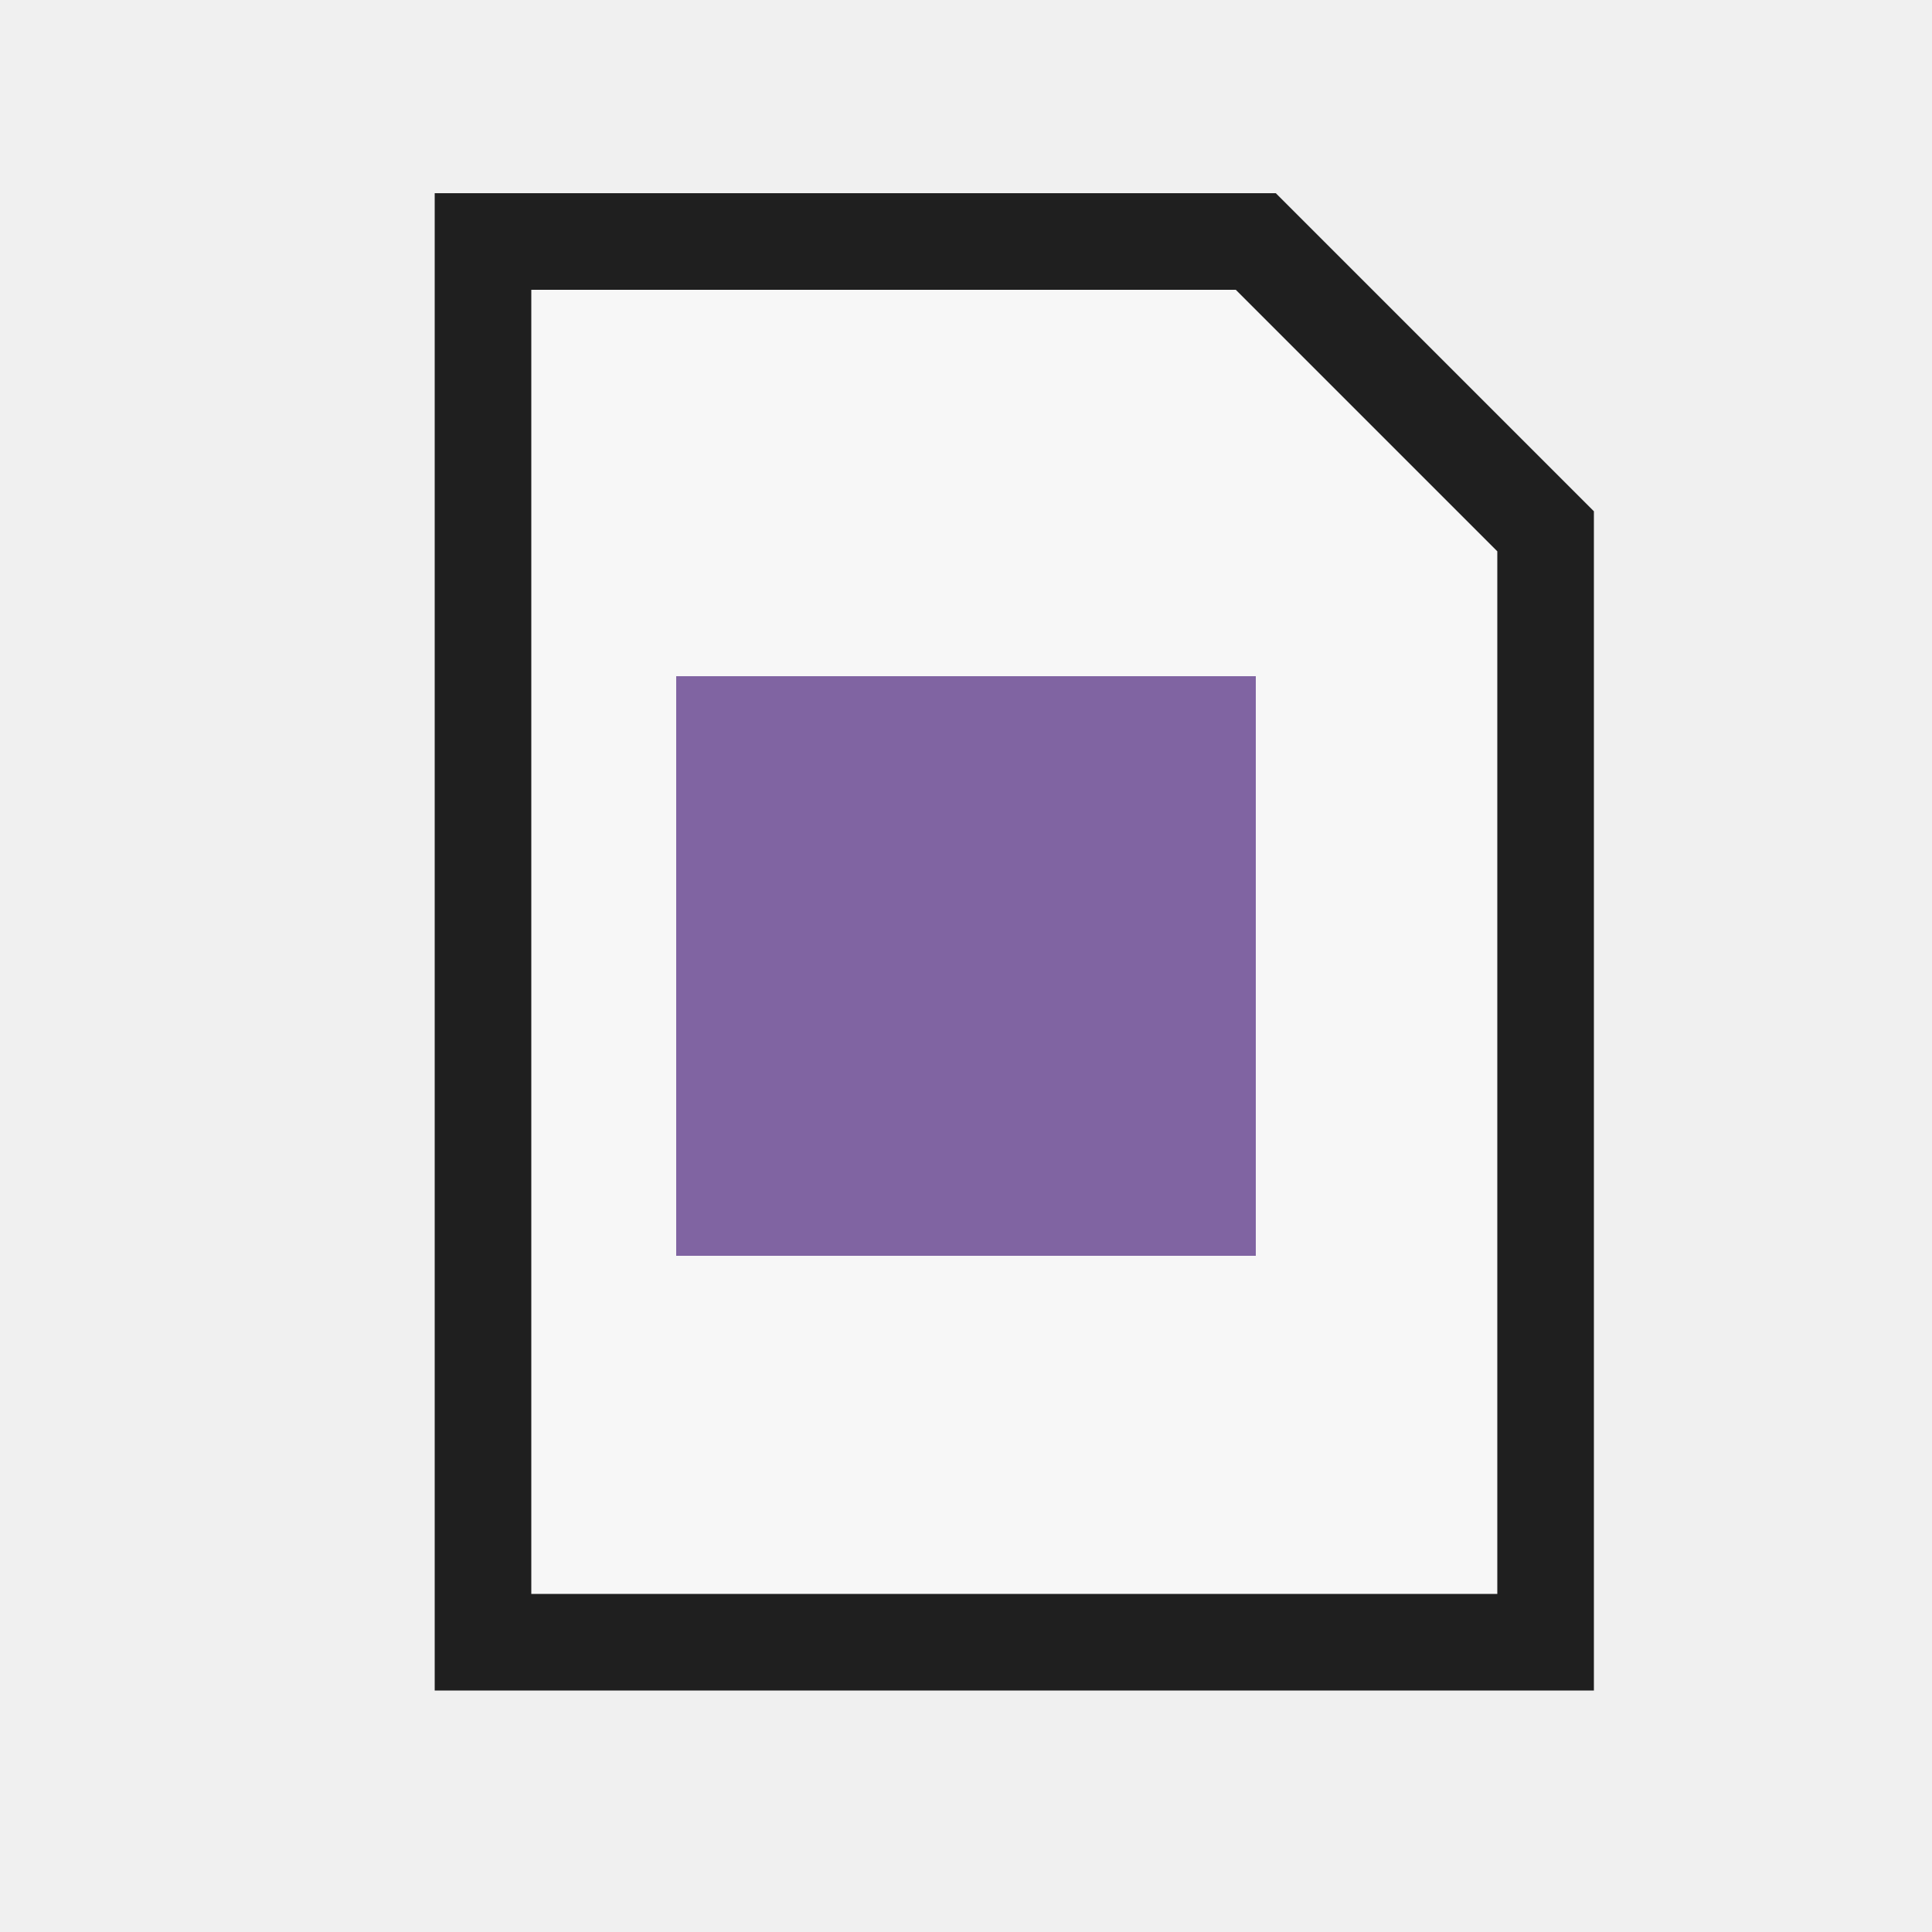
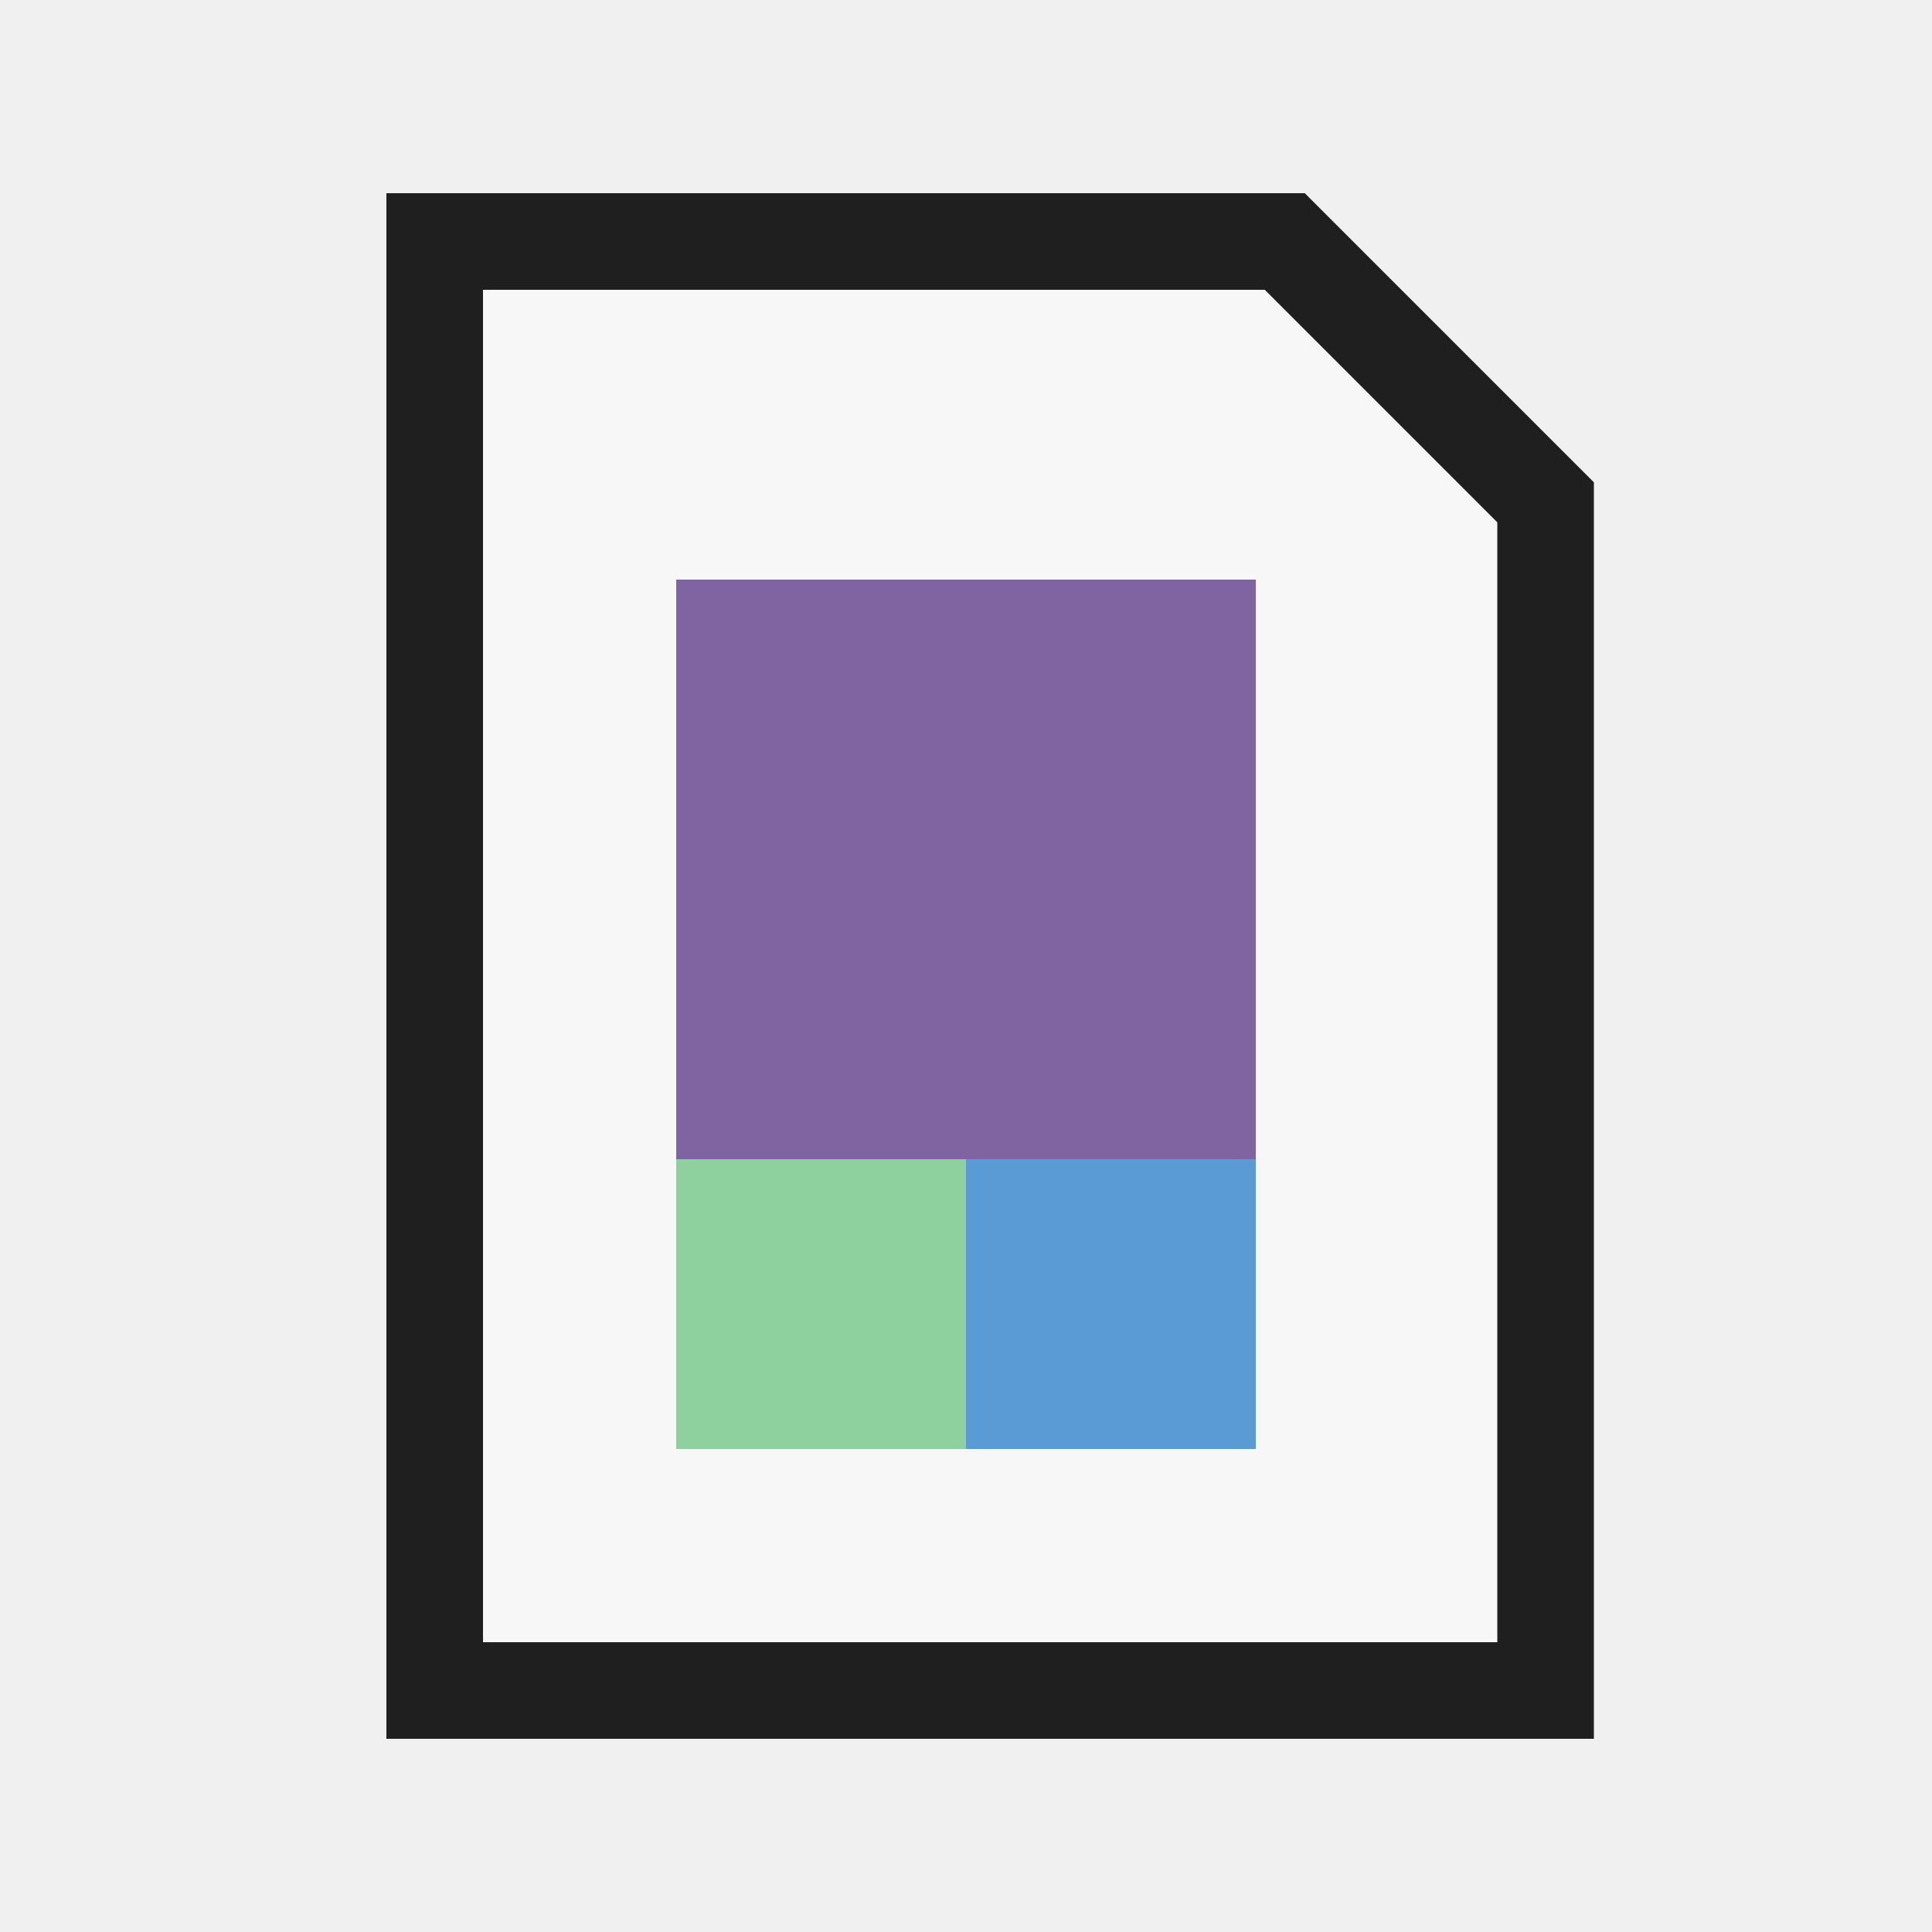
<svg xmlns="http://www.w3.org/2000/svg" width="32" height="32" viewBox="0 0 32 32">
  <defs>
    <style>
      .s{fill:none;stroke:#1f1f1f;stroke-linecap:square;stroke-linejoin:miter;vector-effect:non-scaling-stroke}.r{fill:none;stroke:#1f1f1f;stroke-linecap:round;stroke-linejoin:round;vector-effect:non-scaling-stroke}.g{fill:#217346}.g2{fill:#8fd19e}.b{fill:#5b9bd5}.o{fill:#f4b183}.y{fill:#ffd966}.rd{fill:#d83b01}.p{fill:#8064a2}.w{fill:#fff}.k{fill:#1f1f1f}.f{fill:#f7f7f7}.t{font-family:'Segoe UI',Arial,sans-serif;fill:#1f1f1f;font-weight:600;text-anchor:middle;dominant-baseline:central}
    </style>
  </defs>
-   <path class="f s" d="M8 4 H20.8 L25.6 8.8 V27.2 H8 Z" stroke-width="1.6" />
-   <rect class="p" x="11.2" y="11.2" width="9.6" height="9.6" />
+   <path class="f s" d="M7.2 4 H21.28 L25.6 8.32 V28 H7.2 Z" stroke-width="1.6" />
+   <rect class="p" x="11.2" y="9.6" width="9.6" height="9.6" />
+   <rect class="g2" x="11.2" y="19.2" width="4.8" height="4.8" />
+   <rect class="b" x="16" y="19.2" width="4.8" height="4.8" />
</svg>
